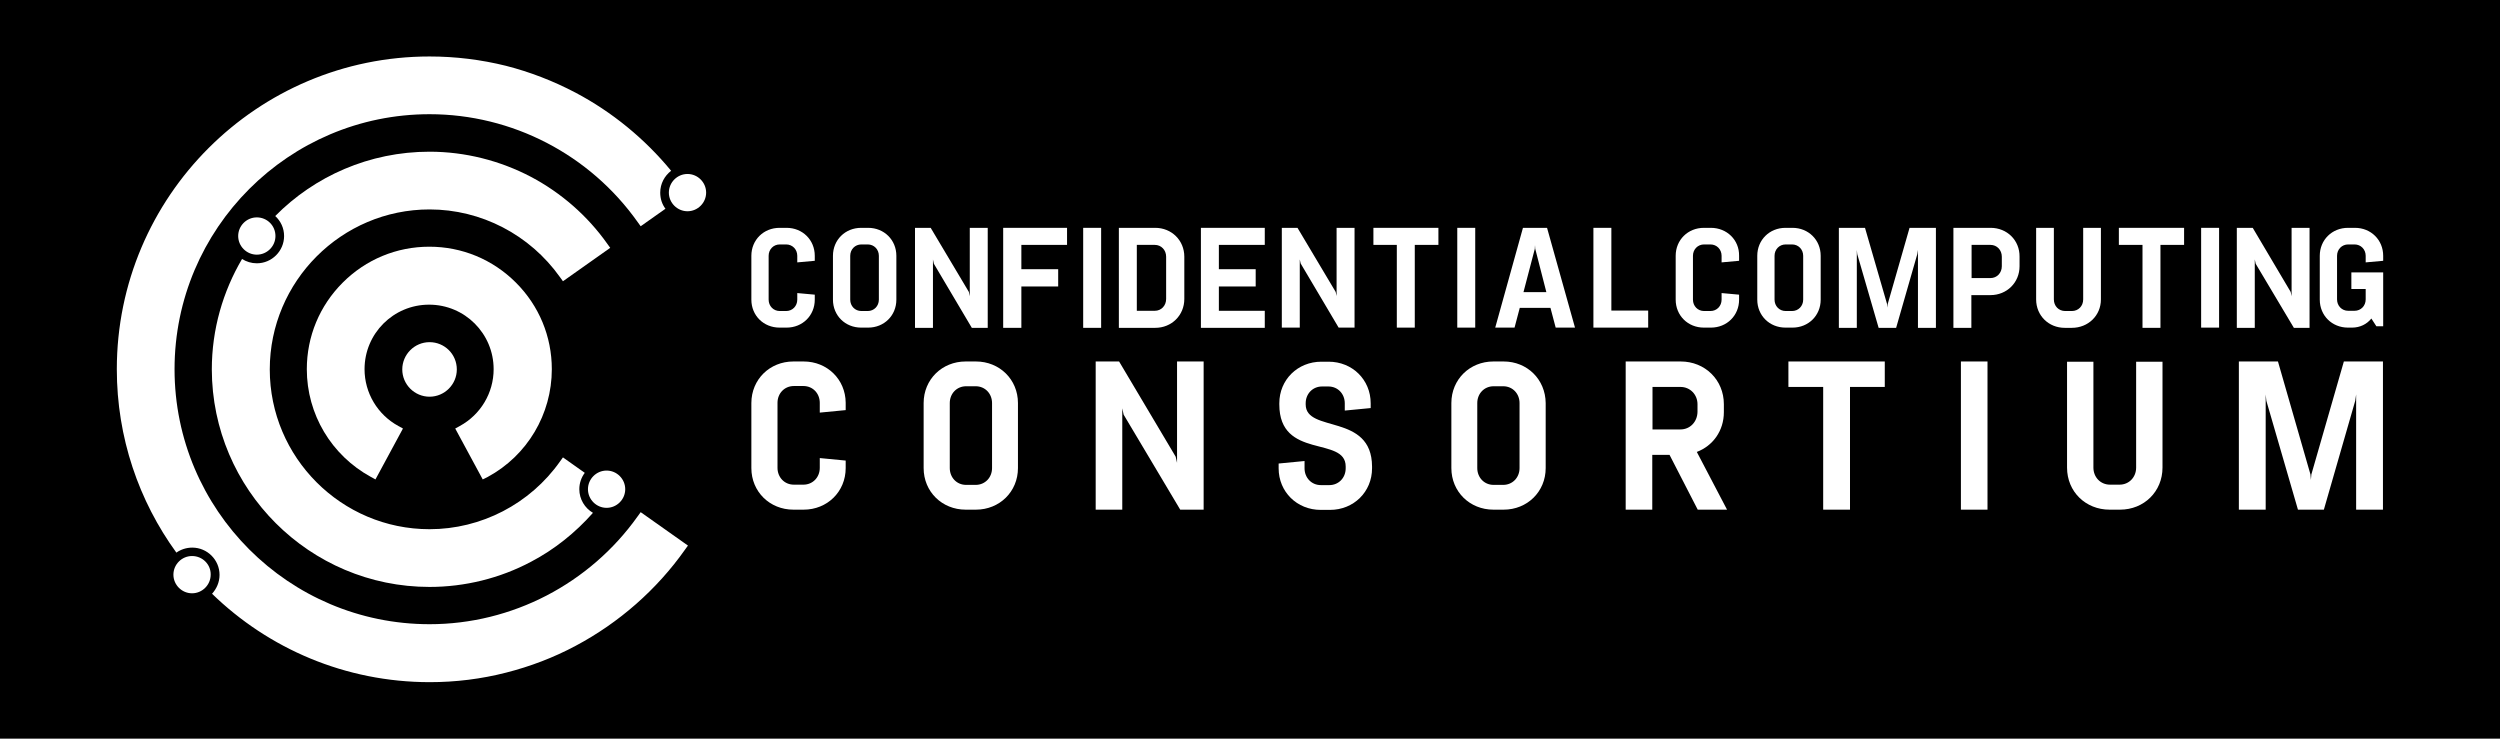
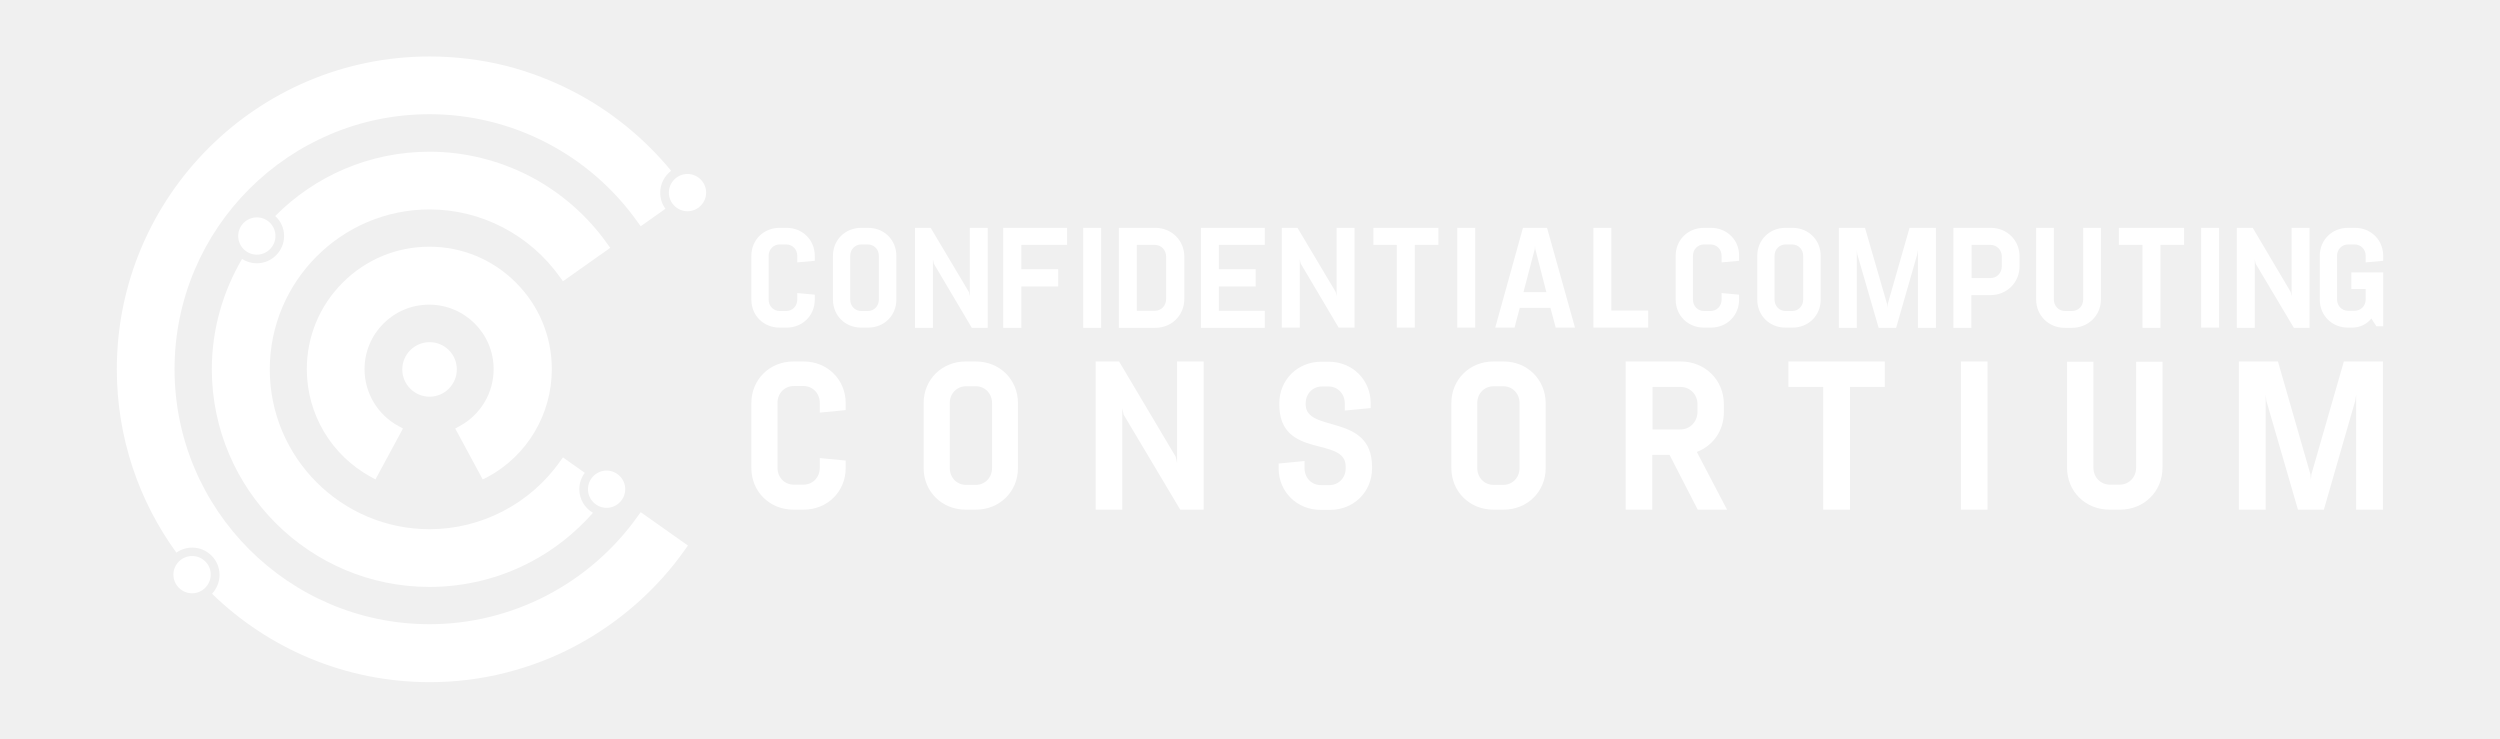
<svg xmlns="http://www.w3.org/2000/svg" version="1.1" x="0" y="0" width="1100" height="325" viewBox="0, 0, 1100, 325">
  <g id="Background">
-     <rect x="0" y="0" width="1100" height="325" fill="#FFFFFF" />
-   </g>
-   <g id="Layer_2">
-     <path d="M0,0 L1100,0 L1100,325 L0,325 L0,0 z" fill="#000000" />
+     <rect x="0" y="0" width="1100" height="325" fill="#000000" fill-opacity="0" />
  </g>
  <g id="Layer_1">
+     <path d="M113,95.65 C108.5,95.65 104.8,99.35 104.8,103.85 C104.8,108.35 108.5,112.05 113,112.05 C117.5,112.05 121.2,108.35 121.2,103.85 C121.2,99.25 117.5,95.65 113,95.65 z" fill="#FFFFFF" />
+     <path d="M84.5,244.65 C80,244.65 76.3,248.35 76.3,252.85 C76.3,257.35 80,261.05 84.5,261.05 C89,261.05 92.7,257.35 92.7,252.85 C92.8,248.35 89.1,244.65 84.5,244.65 z" fill="#FFFFFF" />
+     <path d="M302.5,76.55 C298,76.55 294.3,80.25 294.3,84.75 C294.3,89.25 298,92.95 302.5,92.95 C307,92.95 310.7,89.25 310.7,84.75 C310.7,80.25 307,76.55 302.5,76.55 z" fill="#FFFFFF" />
+     <path d="M266.9,207.05 C262.4,207.05 258.7,210.75 258.7,215.25 C258.7,219.75 262.4,223.45 266.9,223.45 C271.4,223.45 275.1,219.75 275.1,215.25 C275.1,210.75 271.4,207.05 266.9,207.05 z" fill="#FFFFFF" />
+     <path d="M189,258.25 C204.5,258.25 220,254.45 233.7,247.15 C244,241.75 253.2,234.35 260.9,225.65 C257.3,223.55 254.9,219.65 254.9,215.25 C254.9,212.55 255.8,210.05 257.3,208.05 L247.7,201.25 L246.4,203.05 C233.2,221.75 211.7,232.85 189,232.85 C150.2,232.85 118.7,201.25 118.7,162.55 C118.7,123.75 150.3,92.15 189,92.15 C211.7,92.15 233.1,103.25 246.4,121.95 L247.7,123.75 L268.5,109.05 L267.2,107.25 C258.5,94.95 246.9,84.85 233.7,77.85 C220,70.65 204.6,66.75 189,66.75 C162.5,66.75 138.4,77.55 121.1,95.05 C123.5,97.25 125,100.35 125,103.85 C125,110.45 119.6,115.85 113,115.85 C110.6,115.85 108.4,115.15 106.5,113.95 C98.1,128.25 93.2,144.85 93.2,162.55 C93.3,215.35 136.2,258.25 189,258.25 z" fill="#FFFFFF" />
+     <path d="M281.9,99.55 L292.8,91.85 C291.3,89.85 290.5,87.45 290.5,84.75 C290.5,80.85 292.4,77.35 295.3,75.15 C283.7,61.05 269.3,49.25 253.2,40.75 C243.5,35.65 233.2,31.65 222.6,28.95 C211.7,26.25 200.4,24.85 189,24.85 C113.1,24.85 51.4,86.55 51.4,162.45 C51.4,192.55 61.1,220.45 77.6,243.15 C79.6,241.75 82,240.95 84.6,240.95 C91.2,240.95 96.6,246.35 96.6,252.95 C96.6,256.15 95.3,259.05 93.3,261.25 C118.1,285.35 151.9,300.15 189.1,300.15 C200.5,300.15 211.8,298.75 222.7,295.95 C233.3,293.25 243.6,289.35 253.3,284.15 C272.3,274.05 289,259.45 301.4,241.85 L302.7,240.05 L281.9,225.35 L280.6,227.15 C259.5,256.85 225.3,274.65 189,274.65 C127.1,274.65 76.8,224.35 76.8,162.45 C76.8,100.55 127.1,50.25 189,50.25 C225.3,50.25 259.5,67.95 280.6,97.75 L281.9,99.55 z" fill="#FFFFFF" />
+     <path d="M189,150.55 C182.4,150.55 177,155.95 177,162.55 C177,169.15 182.4,174.55 189,174.55 C195.6,174.55 201,169.15 201,162.55 C201,155.85 195.6,150.55 189,150.55 z" fill="#FFFFFF" />
+     <path d="M214.6,209.85 C232,200.45 242.8,182.25 242.8,162.45 C242.8,148.05 237.2,134.55 227,124.35 C216.8,114.15 203.3,108.55 188.9,108.55 C174.5,108.55 161,114.15 150.8,124.35 C140.6,134.55 135,148.05 135,162.45 C135,182.25 145.8,200.35 163.2,209.85 L165.2,210.95 L177.3,188.55 L175.3,187.45 C166.1,182.45 160.4,172.85 160.4,162.45 C160.4,146.75 173.1,134.05 188.8,134.05 C204.5,134.05 217.2,146.75 217.2,162.45 C217.2,172.85 211.5,182.45 202.3,187.45 L200.3,188.55 L212.4,210.95 L214.6,209.85 z" fill="#FFFFFF" />
    <g>
-       <path d="M113,95.65 C108.5,95.65 104.8,99.35 104.8,103.85 C104.8,108.35 108.5,112.05 113,112.05 C117.5,112.05 121.2,108.35 121.2,103.85 C121.2,99.25 117.5,95.65 113,95.65 z" fill="#FFFFFF" />
-       <path d="M84.5,244.65 C80,244.65 76.3,248.35 76.3,252.85 C76.3,257.35 80,261.05 84.5,261.05 C89,261.05 92.7,257.35 92.7,252.85 C92.8,248.35 89.1,244.65 84.5,244.65 z" fill="#FFFFFF" />
-       <path d="M302.5,76.55 C298,76.55 294.3,80.25 294.3,84.75 C294.3,89.25 298,92.95 302.5,92.95 C307,92.95 310.7,89.25 310.7,84.75 C310.7,80.25 307,76.55 302.5,76.55 z" fill="#FFFFFF" />
-       <path d="M266.9,207.05 C262.4,207.05 258.7,210.75 258.7,215.25 C258.7,219.75 262.4,223.45 266.9,223.45 C271.4,223.45 275.1,219.75 275.1,215.25 C275.1,210.75 271.4,207.05 266.9,207.05 z" fill="#FFFFFF" />
-       <path d="M189,258.25 C204.5,258.25 220,254.45 233.7,247.15 C244,241.75 253.2,234.35 260.9,225.65 C257.3,223.55 254.9,219.65 254.9,215.25 C254.9,212.55 255.8,210.05 257.3,208.05 L247.7,201.25 L246.4,203.05 C233.2,221.75 211.7,232.85 189,232.85 C150.2,232.85 118.7,201.25 118.7,162.55 C118.7,123.75 150.3,92.15 189,92.15 C211.7,92.15 233.1,103.25 246.4,121.95 L247.7,123.75 L268.5,109.05 L267.2,107.25 C258.5,94.95 246.9,84.85 233.7,77.85 C220,70.65 204.6,66.75 189,66.75 C162.5,66.75 138.4,77.55 121.1,95.05 C123.5,97.25 125,100.35 125,103.85 C125,110.45 119.6,115.85 113,115.85 C110.6,115.85 108.4,115.15 106.5,113.95 C98.1,128.25 93.2,144.85 93.2,162.55 C93.3,215.35 136.2,258.25 189,258.25 z" fill="#FFFFFF" />
-       <path d="M281.9,99.55 L292.8,91.85 C291.3,89.85 290.5,87.45 290.5,84.75 C290.5,80.85 292.4,77.35 295.3,75.15 C283.7,61.05 269.3,49.25 253.2,40.75 C243.5,35.65 233.2,31.65 222.6,28.95 C211.7,26.25 200.4,24.85 189,24.85 C113.1,24.85 51.4,86.55 51.4,162.45 C51.4,192.55 61.1,220.45 77.6,243.15 C79.6,241.75 82,240.95 84.6,240.95 C91.2,240.95 96.6,246.35 96.6,252.95 C96.6,256.15 95.3,259.05 93.3,261.25 C118.1,285.35 151.9,300.15 189.1,300.15 C200.5,300.15 211.8,298.75 222.7,295.95 C233.3,293.25 243.6,289.35 253.3,284.15 C272.3,274.05 289,259.45 301.4,241.85 L302.7,240.05 L281.9,225.35 L280.6,227.15 C259.5,256.85 225.3,274.65 189,274.65 C127.1,274.65 76.8,224.35 76.8,162.45 C76.8,100.55 127.1,50.25 189,50.25 C225.3,50.25 259.5,67.95 280.6,97.75 L281.9,99.55 z" fill="#FFFFFF" />
-       <path d="M189,150.55 C182.4,150.55 177,155.95 177,162.55 C177,169.15 182.4,174.55 189,174.55 C195.6,174.55 201,169.15 201,162.55 C201,155.85 195.6,150.55 189,150.55 z" fill="#FFFFFF" />
-       <path d="M214.6,209.85 C232,200.45 242.8,182.25 242.8,162.45 C242.8,148.05 237.2,134.55 227,124.35 C216.8,114.15 203.3,108.55 188.9,108.55 C174.5,108.55 161,114.15 150.8,124.35 C140.6,134.55 135,148.05 135,162.45 C135,182.25 145.8,200.35 163.2,209.85 L165.2,210.95 L177.3,188.55 L175.3,187.45 C166.1,182.45 160.4,172.85 160.4,162.45 C160.4,146.75 173.1,134.05 188.8,134.05 C204.5,134.05 217.2,146.75 217.2,162.45 C217.2,172.85 211.5,182.45 202.3,187.45 L200.3,188.55 L212.4,210.95 L214.6,209.85 z" fill="#FFFFFF" />
-       <g>
-         <path d="M343,144.15 L346.1,144.15 C353.1,144.15 358.5,138.85 358.5,131.85 L358.5,129.65 L350.8,128.95 L350.8,131.85 C350.8,134.65 348.7,136.85 345.9,136.85 L343.1,136.85 C340.3,136.85 338.2,134.65 338.2,131.85 L338.2,112.55 C338.2,109.75 340.3,107.55 343.1,107.55 L345.9,107.55 C348.7,107.55 350.8,109.75 350.8,112.55 L350.8,115.45 L358.5,114.75 L358.5,112.55 C358.5,105.55 353.1,100.25 346.1,100.25 L343,100.25 C336,100.25 330.6,105.55 330.6,112.55 L330.6,131.85 C330.6,138.85 336,144.15 343,144.15 z" fill="#FFFFFF" />
-         <path d="M382,100.25 L378.9,100.25 C371.9,100.25 366.5,105.55 366.5,112.55 L366.5,131.85 C366.5,138.85 371.9,144.15 378.9,144.15 L382,144.15 C389,144.15 394.4,138.85 394.4,131.85 L394.4,112.55 C394.4,105.55 389,100.25 382,100.25 z M386.7,131.85 C386.7,134.65 384.6,136.85 381.8,136.85 L379,136.85 C376.2,136.85 374.1,134.65 374.1,131.85 L374.1,112.55 C374.1,109.75 376.2,107.55 379,107.55 L381.8,107.55 C384.6,107.55 386.7,109.75 386.7,112.55 L386.7,131.85 z" fill="#FFFFFF" />
-         <path d="M410.5,114.15 L410.9,116.05 L427.6,144.25 L434.6,144.25 L434.6,100.25 L426.7,100.25 L426.7,130.35 L426.3,128.45 L409.5,100.25 L402.6,100.25 L402.6,144.25 L410.5,144.25 z" fill="#FFFFFF" />
-         <path d="M441.4,144.25 L449.4,144.25 L449.4,126.05 L465.6,126.05 L465.6,118.45 L449.4,118.45 L449.4,107.75 L469.5,107.75 L469.5,100.25 L441.4,100.25 z" fill="#FFFFFF" />
-         <path d="M476.6,100.25 L484.5,100.25 L484.5,144.25 L476.6,144.25 z" fill="#FFFFFF" />
-         <path d="M521.1,131.55 L521.1,112.95 C521.1,105.75 515.5,100.25 508.3,100.25 L492.3,100.25 L492.3,144.25 L508.3,144.25 C515.5,144.25 521.1,138.75 521.1,131.55 z M500.2,136.75 L500.2,107.75 L508.1,107.75 C511,107.75 513.1,110.05 513.1,112.95 L513.1,131.55 C513.1,134.45 511,136.75 508.1,136.75 L500.2,136.75 z" fill="#FFFFFF" />
-         <path d="M528.4,144.25 L556.5,144.25 L556.5,136.75 L536.3,136.75 L536.3,126.05 L552.5,126.05 L552.5,118.45 L536.3,118.45 L536.3,107.75 L556.5,107.75 L556.5,100.25 L528.4,100.25 z" fill="#FFFFFF" />
-         <path d="M571.9,114.15 L572.3,115.95 L589,144.15 L596,144.15 L596,100.25 L588.1,100.25 L588.1,130.25 L587.7,128.45 L570.9,100.25 L564,100.25 L564,144.15 L571.9,144.15 z" fill="#FFFFFF" />
-         <path d="M604.3,107.75 L614.6,107.75 L614.6,144.15 L622.5,144.15 L622.5,107.75 L632.9,107.75 L632.9,100.25 L604.3,100.25 z" fill="#FFFFFF" />
-         <path d="M641.2,100.25 L649.1,100.25 L649.1,144.15 L641.2,144.15 z" fill="#FFFFFF" />
-         <path d="M670.1,100.25 L657.9,144.15 L666.4,144.15 L668.7,135.45 L682.2,135.45 L684.5,144.15 L693,144.15 L680.7,100.25 L670.1,100.25 z M670.3,128.65 L675.3,109.55 L675.4,107.85 L675.5,109.45 L680.4,128.55 L670.3,128.55 z" fill="#FFFFFF" />
-         <path d="M709,100.25 L701.1,100.25 L701.1,144.15 L725.2,144.15 L725.2,136.65 L709,136.65 z" fill="#FFFFFF" />
-         <path d="M752.8,100.25 L749.7,100.25 C742.7,100.25 737.3,105.55 737.3,112.55 L737.3,131.85 C737.3,138.85 742.7,144.15 749.7,144.15 L752.8,144.15 C759.8,144.15 765.2,138.85 765.2,131.85 L765.2,129.65 L757.5,128.95 L757.5,131.85 C757.5,134.65 755.4,136.85 752.6,136.85 L749.8,136.85 C747,136.85 744.9,134.65 744.9,131.85 L744.9,112.55 C744.9,109.75 747,107.55 749.8,107.55 L752.6,107.55 C755.4,107.55 757.5,109.75 757.5,112.55 L757.5,115.45 L765.2,114.75 L765.2,112.55 C765.3,105.55 759.8,100.25 752.8,100.25 z" fill="#FFFFFF" />
-         <path d="M801.1,131.85 L801.1,112.55 C801.1,105.55 795.7,100.25 788.7,100.25 L785.6,100.25 C778.6,100.25 773.2,105.55 773.2,112.55 L773.2,131.85 C773.2,138.85 778.6,144.15 785.6,144.15 L788.7,144.15 C795.7,144.15 801.1,138.85 801.1,131.85 z M793.4,131.85 C793.4,134.65 791.3,136.85 788.5,136.85 L785.7,136.85 C782.9,136.85 780.8,134.65 780.8,131.85 L780.8,112.55 C780.8,109.75 782.9,107.55 785.7,107.55 L788.5,107.55 C791.3,107.55 793.4,109.75 793.4,112.55 L793.4,131.85 z" fill="#FFFFFF" />
-         <path d="M830.6,133.75 L830.4,135.35 L830.3,133.75 L820.6,100.25 L809.1,100.25 L809.1,144.25 L817,144.25 L817,109.95 L817.2,111.85 L826.6,144.25 L834.3,144.25 L843.6,111.85 L843.9,109.95 L843.9,144.25 L851.8,144.25 L851.8,100.25 L840.2,100.25 z" fill="#FFFFFF" />
-         <path d="M875.9,100.25 L859.5,100.25 L859.5,144.25 L867.4,144.25 L867.4,129.85 L875.8,129.85 C883,129.85 888.6,124.35 888.6,117.15 L888.6,112.95 C888.7,105.75 883.1,100.25 875.9,100.25 z M880.8,117.15 C880.8,120.05 878.7,122.35 875.8,122.35 L867.5,122.35 L867.5,107.75 L875.8,107.75 C878.7,107.75 880.8,110.05 880.8,112.95 L880.8,117.15 z" fill="#FFFFFF" />
-         <path d="M924.4,131.75 L924.4,100.25 L916.6,100.25 L916.6,131.75 C916.6,134.65 914.5,136.85 911.6,136.85 L908.7,136.85 C905.8,136.85 903.7,134.65 903.7,131.75 L903.7,100.25 L895.9,100.25 L895.9,131.75 C895.9,138.85 901.4,144.25 908.5,144.25 L911.6,144.25 C918.8,144.25 924.4,138.85 924.4,131.75 z" fill="#FFFFFF" />
-         <path d="M932.3,107.75 L942.7,107.75 L942.7,144.25 L950.6,144.25 L950.6,107.75 L961,107.75 L961,100.25 L932.3,100.25 z" fill="#FFFFFF" />
-         <path d="M968.5,100.25 L976.4,100.25 L976.4,144.15 L968.5,144.15 z" fill="#FFFFFF" />
-         <path d="M992.1,114.15 L992.5,116.05 L1009.3,144.25 L1016.2,144.25 L1016.2,100.25 L1008.3,100.25 L1008.3,130.35 L1007.9,128.45 L991.2,100.25 L984.2,100.25 L984.2,144.25 L992.1,144.25 z" fill="#FFFFFF" />
-         <path d="M1048.6,114.75 L1048.6,112.55 C1048.6,105.55 1043.2,100.25 1036.2,100.25 L1033.1,100.25 C1026.1,100.25 1020.7,105.55 1020.7,112.55 L1020.7,131.85 C1020.7,138.85 1026.1,144.15 1033.1,144.15 L1034.9,144.15 C1038.4,144.15 1041.4,142.65 1043.4,140.15 L1045.6,143.55 L1048.6,143.55 L1048.6,119.85 L1040.9,119.85 L1034.6,119.85 L1034.6,127.15 L1040.9,127.15 L1040.9,131.75 C1040.9,134.55 1038.8,136.75 1036,136.75 L1033.2,136.75 C1030.4,136.75 1028.3,134.55 1028.3,131.75 L1028.3,112.55 C1028.3,109.75 1030.4,107.55 1033.2,107.55 L1036,107.55 C1038.8,107.55 1040.9,109.75 1040.9,112.55 L1040.9,115.45 L1048.6,114.75 z" fill="#FFFFFF" />
-       </g>
-       <g>
-         <path d="M353.6,159.05 L349.1,159.05 C338.7,159.05 330.6,166.95 330.6,177.35 L330.6,205.95 C330.6,216.35 338.7,224.25 349.1,224.25 L353.6,224.25 C364,224.25 372.1,216.35 372.1,205.95 L372.1,202.65 L360.7,201.55 L360.7,205.85 C360.7,210.05 357.6,213.25 353.5,213.25 L349.3,213.25 C345.1,213.25 342.1,209.95 342.1,205.85 L342.1,177.25 C342.1,173.05 345.2,169.85 349.3,169.85 L353.5,169.85 C357.7,169.85 360.7,173.15 360.7,177.25 L360.7,181.55 L372.1,180.45 L372.1,177.15 C372,166.95 364,159.05 353.6,159.05 z" fill="#FFFFFF" />
-         <path d="M429.4,159.05 L424.9,159.05 C414.5,159.05 406.4,166.95 406.4,177.35 L406.4,205.95 C406.4,216.35 414.5,224.25 424.9,224.25 L429.4,224.25 C439.8,224.25 447.9,216.35 447.9,205.95 L447.9,177.35 C447.9,166.95 439.8,159.05 429.4,159.05 z M436.5,205.95 C436.5,210.15 433.4,213.35 429.3,213.35 L425.1,213.35 C420.9,213.35 417.9,210.05 417.9,205.95 L417.9,177.35 C417.9,173.15 421,169.95 425.1,169.95 L429.3,169.95 C433.5,169.95 436.5,173.25 436.5,177.35 L436.5,205.95 z" fill="#FFFFFF" />
-         <path d="M517.9,203.65 L517.3,200.95 L492.4,159.05 L482.1,159.05 L482.1,224.25 L493.8,224.25 L493.8,179.65 L494.4,182.45 L519.3,224.25 L529.6,224.25 L529.6,159.05 L517.9,159.05 z" fill="#FFFFFF" />
-         <path d="M574.5,177.95 L574.5,177.45 C574.5,173.25 577.6,170.05 581.7,170.05 L584.5,170.05 C588.7,170.05 591.7,173.35 591.7,177.45 L591.7,180.65 L603.1,179.55 L603.1,177.45 C603.1,167.05 595,159.15 584.6,159.15 L581.4,159.15 C571,159.15 562.9,167.05 562.9,177.45 L562.9,177.95 C562.9,202.35 592.1,191.75 592.1,205.25 L592.1,206.05 C592.1,210.25 589,213.45 584.9,213.45 L581.2,213.45 C577,213.45 574,210.15 574,206.05 L574,202.85 L562.6,203.95 L562.6,206.05 C562.6,216.45 570.7,224.35 581.1,224.35 L585.2,224.35 C595.6,224.35 603.7,216.45 603.7,206.05 L603.7,205.25 C603.6,181.65 574.5,190.65 574.5,177.95 z" fill="#FFFFFF" />
-         <path d="M661.6,159.05 L657.1,159.05 C646.7,159.05 638.6,166.95 638.6,177.35 L638.6,205.95 C638.6,216.35 646.7,224.25 657.1,224.25 L661.6,224.25 C672,224.25 680.1,216.35 680.1,205.95 L680.1,177.35 C680,166.95 672,159.05 661.6,159.05 z M668.6,205.95 C668.6,210.15 665.5,213.35 661.4,213.35 L657.2,213.35 C653,213.35 650,210.05 650,205.95 L650,177.35 C650,173.15 653.1,169.95 657.2,169.95 L661.4,169.95 C665.6,169.95 668.6,173.25 668.6,177.35 L668.6,205.95 z" fill="#FFFFFF" />
-         <path d="M758.5,181.35 L758.5,177.85 C758.5,167.15 750.2,159.05 739.5,159.05 L715.3,159.05 L715.3,224.25 L727,224.25 L727,200.15 L734.6,200.15 L747,224.25 L759.9,224.25 L746.6,198.85 C753.7,196.15 758.5,189.55 758.5,181.35 z M739.4,188.95 L727.1,188.95 L727.1,170.25 L739.4,170.25 C743.7,170.25 746.9,173.65 746.9,177.85 L746.9,181.25 C746.8,185.65 743.6,188.95 739.4,188.95 z" fill="#FFFFFF" />
-         <path d="M786.9,170.25 L802.2,170.25 L802.2,224.25 L814,224.25 L814,170.25 L829.3,170.25 L829.3,159.05 L786.9,159.05 z" fill="#FFFFFF" />
-         <path d="M862.8,159.05 L874.5,159.05 L874.5,224.25 L862.8,224.25 z" fill="#FFFFFF" />
-         <path d="M939.9,205.75 C939.9,209.95 936.8,213.25 932.6,213.25 L928.4,213.25 C924.2,213.25 921.1,209.95 921.1,205.75 L921.1,159.15 L909.5,159.15 L909.5,205.75 C909.5,216.35 917.7,224.25 928.2,224.25 L932.8,224.25 C943.4,224.25 951.5,216.25 951.5,205.75 L951.5,159.15 L939.9,159.15 L939.9,205.75 z" fill="#FFFFFF" />
-         <path d="M1017,208.75 L1016.8,211.15 L1016.6,208.75 L1002.3,159.05 L985.1,159.05 L985.1,224.25 L996.9,224.25 L996.9,173.55 L997.2,176.35 L1011.1,224.25 L1022.5,224.25 L1036.3,176.35 L1036.7,173.55 L1036.7,224.25 L1048.5,224.25 L1048.5,159.05 L1031.3,159.05 z" fill="#FFFFFF" />
-       </g>
+       <path d="M343,144.15 L346.1,144.15 C353.1,144.15 358.5,138.85 358.5,131.85 L358.5,129.65 L350.8,128.95 L350.8,131.85 C350.8,134.65 348.7,136.85 345.9,136.85 L343.1,136.85 C340.3,136.85 338.2,134.65 338.2,131.85 L338.2,112.55 C338.2,109.75 340.3,107.55 343.1,107.55 L345.9,107.55 C348.7,107.55 350.8,109.75 350.8,112.55 L350.8,115.45 L358.5,114.75 L358.5,112.55 C358.5,105.55 353.1,100.25 346.1,100.25 L343,100.25 C336,100.25 330.6,105.55 330.6,112.55 L330.6,131.85 C330.6,138.85 336,144.15 343,144.15 z" fill="#FFFFFF" />
+       <path d="M382,100.25 L378.9,100.25 C371.9,100.25 366.5,105.55 366.5,112.55 L366.5,131.85 C366.5,138.85 371.9,144.15 378.9,144.15 L382,144.15 C389,144.15 394.4,138.85 394.4,131.85 L394.4,112.55 C394.4,105.55 389,100.25 382,100.25 z M386.7,131.85 C386.7,134.65 384.6,136.85 381.8,136.85 L379,136.85 C376.2,136.85 374.1,134.65 374.1,131.85 L374.1,112.55 C374.1,109.75 376.2,107.55 379,107.55 L381.8,107.55 C384.6,107.55 386.7,109.75 386.7,112.55 L386.7,131.85 z" fill="#FFFFFF" />
+       <path d="M410.5,114.15 L410.9,116.05 L427.6,144.25 L434.6,144.25 L434.6,100.25 L426.7,100.25 L426.7,130.35 L426.3,128.45 L409.5,100.25 L402.6,100.25 L402.6,144.25 L410.5,144.25 z" fill="#FFFFFF" />
+       <path d="M441.4,144.25 L449.4,144.25 L449.4,126.05 L465.6,126.05 L465.6,118.45 L449.4,118.45 L449.4,107.75 L469.5,107.75 L469.5,100.25 L441.4,100.25 z" fill="#FFFFFF" />
+       <path d="M476.6,100.25 L484.5,100.25 L484.5,144.25 L476.6,144.25 z" fill="#FFFFFF" />
+       <path d="M521.1,131.55 L521.1,112.95 C521.1,105.75 515.5,100.25 508.3,100.25 L492.3,100.25 L492.3,144.25 L508.3,144.25 C515.5,144.25 521.1,138.75 521.1,131.55 z M500.2,136.75 L500.2,107.75 L508.1,107.75 C511,107.75 513.1,110.05 513.1,112.95 L513.1,131.55 C513.1,134.45 511,136.75 508.1,136.75 L500.2,136.75 z" fill="#FFFFFF" />
+       <path d="M528.4,144.25 L556.5,144.25 L556.5,136.75 L536.3,136.75 L536.3,126.05 L552.5,126.05 L552.5,118.45 L536.3,118.45 L536.3,107.75 L556.5,107.75 L556.5,100.25 L528.4,100.25 z" fill="#FFFFFF" />
+       <path d="M571.9,114.15 L572.3,115.95 L589,144.15 L596,144.15 L596,100.25 L588.1,100.25 L588.1,130.25 L587.7,128.45 L570.9,100.25 L564,100.25 L564,144.15 L571.9,144.15 z" fill="#FFFFFF" />
+       <path d="M604.3,107.75 L614.6,107.75 L614.6,144.15 L622.5,144.15 L622.5,107.75 L632.9,107.75 L632.9,100.25 L604.3,100.25 z" fill="#FFFFFF" />
+       <path d="M641.2,100.25 L649.1,100.25 L649.1,144.15 L641.2,144.15 z" fill="#FFFFFF" />
+       <path d="M670.1,100.25 L657.9,144.15 L666.4,144.15 L668.7,135.45 L682.2,135.45 L684.5,144.15 L693,144.15 L680.7,100.25 L670.1,100.25 z M670.3,128.65 L675.3,109.55 L675.4,107.85 L675.5,109.45 L680.4,128.55 L670.3,128.55 z" fill="#FFFFFF" />
+       <path d="M709,100.25 L701.1,100.25 L701.1,144.15 L725.2,144.15 L725.2,136.65 L709,136.65 z" fill="#FFFFFF" />
+       <path d="M752.8,100.25 L749.7,100.25 C742.7,100.25 737.3,105.55 737.3,112.55 L737.3,131.85 C737.3,138.85 742.7,144.15 749.7,144.15 L752.8,144.15 C759.8,144.15 765.2,138.85 765.2,131.85 L765.2,129.65 L757.5,128.95 L757.5,131.85 C757.5,134.65 755.4,136.85 752.6,136.85 L749.8,136.85 C747,136.85 744.9,134.65 744.9,131.85 L744.9,112.55 C744.9,109.75 747,107.55 749.8,107.55 L752.6,107.55 C755.4,107.55 757.5,109.75 757.5,112.55 L757.5,115.45 L765.2,114.75 L765.2,112.55 C765.3,105.55 759.8,100.25 752.8,100.25 z" fill="#FFFFFF" />
+       <path d="M801.1,131.85 L801.1,112.55 C801.1,105.55 795.7,100.25 788.7,100.25 L785.6,100.25 C778.6,100.25 773.2,105.55 773.2,112.55 L773.2,131.85 C773.2,138.85 778.6,144.15 785.6,144.15 L788.7,144.15 C795.7,144.15 801.1,138.85 801.1,131.85 z M793.4,131.85 C793.4,134.65 791.3,136.85 788.5,136.85 L785.7,136.85 C782.9,136.85 780.8,134.65 780.8,131.85 L780.8,112.55 C780.8,109.75 782.9,107.55 785.7,107.55 L788.5,107.55 C791.3,107.55 793.4,109.75 793.4,112.55 L793.4,131.85 z" fill="#FFFFFF" />
+       <path d="M830.6,133.75 L830.4,135.35 L830.3,133.75 L820.6,100.25 L809.1,100.25 L809.1,144.25 L817,144.25 L817,109.95 L817.2,111.85 L826.6,144.25 L834.3,144.25 L843.6,111.85 L843.9,109.95 L843.9,144.25 L851.8,144.25 L851.8,100.25 L840.2,100.25 z" fill="#FFFFFF" />
+       <path d="M875.9,100.25 L859.5,100.25 L859.5,144.25 L867.4,144.25 L867.4,129.85 L875.8,129.85 C883,129.85 888.6,124.35 888.6,117.15 L888.6,112.95 C888.7,105.75 883.1,100.25 875.9,100.25 z M880.8,117.15 C880.8,120.05 878.7,122.35 875.8,122.35 L867.5,122.35 L867.5,107.75 L875.8,107.75 C878.7,107.75 880.8,110.05 880.8,112.95 L880.8,117.15 z" fill="#FFFFFF" />
+       <path d="M924.4,131.75 L924.4,100.25 L916.6,100.25 L916.6,131.75 C916.6,134.65 914.5,136.85 911.6,136.85 L908.7,136.85 C905.8,136.85 903.7,134.65 903.7,131.75 L903.7,100.25 L895.9,100.25 L895.9,131.75 C895.9,138.85 901.4,144.25 908.5,144.25 L911.6,144.25 C918.8,144.25 924.4,138.85 924.4,131.75 z" fill="#FFFFFF" />
+       <path d="M932.3,107.75 L942.7,107.75 L942.7,144.25 L950.6,144.25 L950.6,107.75 L961,107.75 L961,100.25 L932.3,100.25 z" fill="#FFFFFF" />
+       <path d="M968.5,100.25 L976.4,100.25 L976.4,144.15 L968.5,144.15 z" fill="#FFFFFF" />
+       <path d="M992.1,114.15 L992.5,116.05 L1009.3,144.25 L1016.2,144.25 L1016.2,100.25 L1008.3,100.25 L1008.3,130.35 L1007.9,128.45 L991.2,100.25 L984.2,100.25 L984.2,144.25 L992.1,144.25 z" fill="#FFFFFF" />
+       <path d="M1048.6,114.75 L1048.6,112.55 C1048.6,105.55 1043.2,100.25 1036.2,100.25 L1033.1,100.25 C1026.1,100.25 1020.7,105.55 1020.7,112.55 L1020.7,131.85 C1020.7,138.85 1026.1,144.15 1033.1,144.15 L1034.9,144.15 C1038.4,144.15 1041.4,142.65 1043.4,140.15 L1045.6,143.55 L1048.6,143.55 L1048.6,119.85 L1040.9,119.85 L1034.6,119.85 L1034.6,127.15 L1040.9,127.15 L1040.9,131.75 C1040.9,134.55 1038.8,136.75 1036,136.75 L1033.2,136.75 C1030.4,136.75 1028.3,134.55 1028.3,131.75 L1028.3,112.55 C1028.3,109.75 1030.4,107.55 1033.2,107.55 L1036,107.55 C1038.8,107.55 1040.9,109.75 1040.9,112.55 L1040.9,115.45 L1048.6,114.75 z" fill="#FFFFFF" />
+     </g>
+     <g>
+       <path d="M353.6,159.05 L349.1,159.05 C338.7,159.05 330.6,166.95 330.6,177.35 L330.6,205.95 C330.6,216.35 338.7,224.25 349.1,224.25 L353.6,224.25 C364,224.25 372.1,216.35 372.1,205.95 L372.1,202.65 L360.7,201.55 L360.7,205.85 C360.7,210.05 357.6,213.25 353.5,213.25 L349.3,213.25 C345.1,213.25 342.1,209.95 342.1,205.85 L342.1,177.25 C342.1,173.05 345.2,169.85 349.3,169.85 L353.5,169.85 C357.7,169.85 360.7,173.15 360.7,177.25 L360.7,181.55 L372.1,180.45 L372.1,177.15 C372,166.95 364,159.05 353.6,159.05 z" fill="#FFFFFF" />
+       <path d="M429.4,159.05 L424.9,159.05 C414.5,159.05 406.4,166.95 406.4,177.35 L406.4,205.95 C406.4,216.35 414.5,224.25 424.9,224.25 L429.4,224.25 C439.8,224.25 447.9,216.35 447.9,205.95 L447.9,177.35 C447.9,166.95 439.8,159.05 429.4,159.05 z M436.5,205.95 C436.5,210.15 433.4,213.35 429.3,213.35 L425.1,213.35 C420.9,213.35 417.9,210.05 417.9,205.95 L417.9,177.35 C417.9,173.15 421,169.95 425.1,169.95 L429.3,169.95 C433.5,169.95 436.5,173.25 436.5,177.35 L436.5,205.95 z" fill="#FFFFFF" />
+       <path d="M517.9,203.65 L517.3,200.95 L492.4,159.05 L482.1,159.05 L482.1,224.25 L493.8,224.25 L493.8,179.65 L494.4,182.45 L519.3,224.25 L529.6,224.25 L529.6,159.05 L517.9,159.05 z" fill="#FFFFFF" />
+       <path d="M574.5,177.95 L574.5,177.45 C574.5,173.25 577.6,170.05 581.7,170.05 L584.5,170.05 C588.7,170.05 591.7,173.35 591.7,177.45 L591.7,180.65 L603.1,179.55 L603.1,177.45 C603.1,167.05 595,159.15 584.6,159.15 L581.4,159.15 C571,159.15 562.9,167.05 562.9,177.45 L562.9,177.95 C562.9,202.35 592.1,191.75 592.1,205.25 L592.1,206.05 C592.1,210.25 589,213.45 584.9,213.45 L581.2,213.45 C577,213.45 574,210.15 574,206.05 L574,202.85 L562.6,203.95 L562.6,206.05 C562.6,216.45 570.7,224.35 581.1,224.35 L585.2,224.35 C595.6,224.35 603.7,216.45 603.7,206.05 L603.7,205.25 C603.6,181.65 574.5,190.65 574.5,177.95 z" fill="#FFFFFF" />
+       <path d="M661.6,159.05 L657.1,159.05 C646.7,159.05 638.6,166.95 638.6,177.35 L638.6,205.95 C638.6,216.35 646.7,224.25 657.1,224.25 L661.6,224.25 C672,224.25 680.1,216.35 680.1,205.95 L680.1,177.35 C680,166.95 672,159.05 661.6,159.05 z M668.6,205.95 C668.6,210.15 665.5,213.35 661.4,213.35 L657.2,213.35 C653,213.35 650,210.05 650,205.95 L650,177.35 C650,173.15 653.1,169.95 657.2,169.95 L661.4,169.95 C665.6,169.95 668.6,173.25 668.6,177.35 L668.6,205.95 z" fill="#FFFFFF" />
+       <path d="M758.5,181.35 L758.5,177.85 C758.5,167.15 750.2,159.05 739.5,159.05 L715.3,159.05 L715.3,224.25 L727,224.25 L727,200.15 L734.6,200.15 L747,224.25 L759.9,224.25 L746.6,198.85 C753.7,196.15 758.5,189.55 758.5,181.35 z M739.4,188.95 L727.1,188.95 L727.1,170.25 L739.4,170.25 C743.7,170.25 746.9,173.65 746.9,177.85 L746.9,181.25 C746.8,185.65 743.6,188.95 739.4,188.95 z" fill="#FFFFFF" />
+       <path d="M786.9,170.25 L802.2,170.25 L802.2,224.25 L814,224.25 L814,170.25 L829.3,170.25 L829.3,159.05 L786.9,159.05 z" fill="#FFFFFF" />
+       <path d="M862.8,159.05 L874.5,159.05 L874.5,224.25 L862.8,224.25 z" fill="#FFFFFF" />
+       <path d="M939.9,205.75 C939.9,209.95 936.8,213.25 932.6,213.25 L928.4,213.25 C924.2,213.25 921.1,209.95 921.1,205.75 L921.1,159.15 L909.5,159.15 L909.5,205.75 C909.5,216.35 917.7,224.25 928.2,224.25 L932.8,224.25 C943.4,224.25 951.5,216.25 951.5,205.75 L951.5,159.15 L939.9,159.15 L939.9,205.75 z" fill="#FFFFFF" />
+       <path d="M1017,208.75 L1016.8,211.15 L1016.6,208.75 L1002.3,159.05 L985.1,159.05 L985.1,224.25 L996.9,224.25 L996.9,173.55 L997.2,176.35 L1011.1,224.25 L1022.5,224.25 L1036.3,176.35 L1036.7,173.55 L1036.7,224.25 L1048.5,224.25 L1048.5,159.05 L1031.3,159.05 z" fill="#FFFFFF" />
    </g>
  </g>
</svg>
